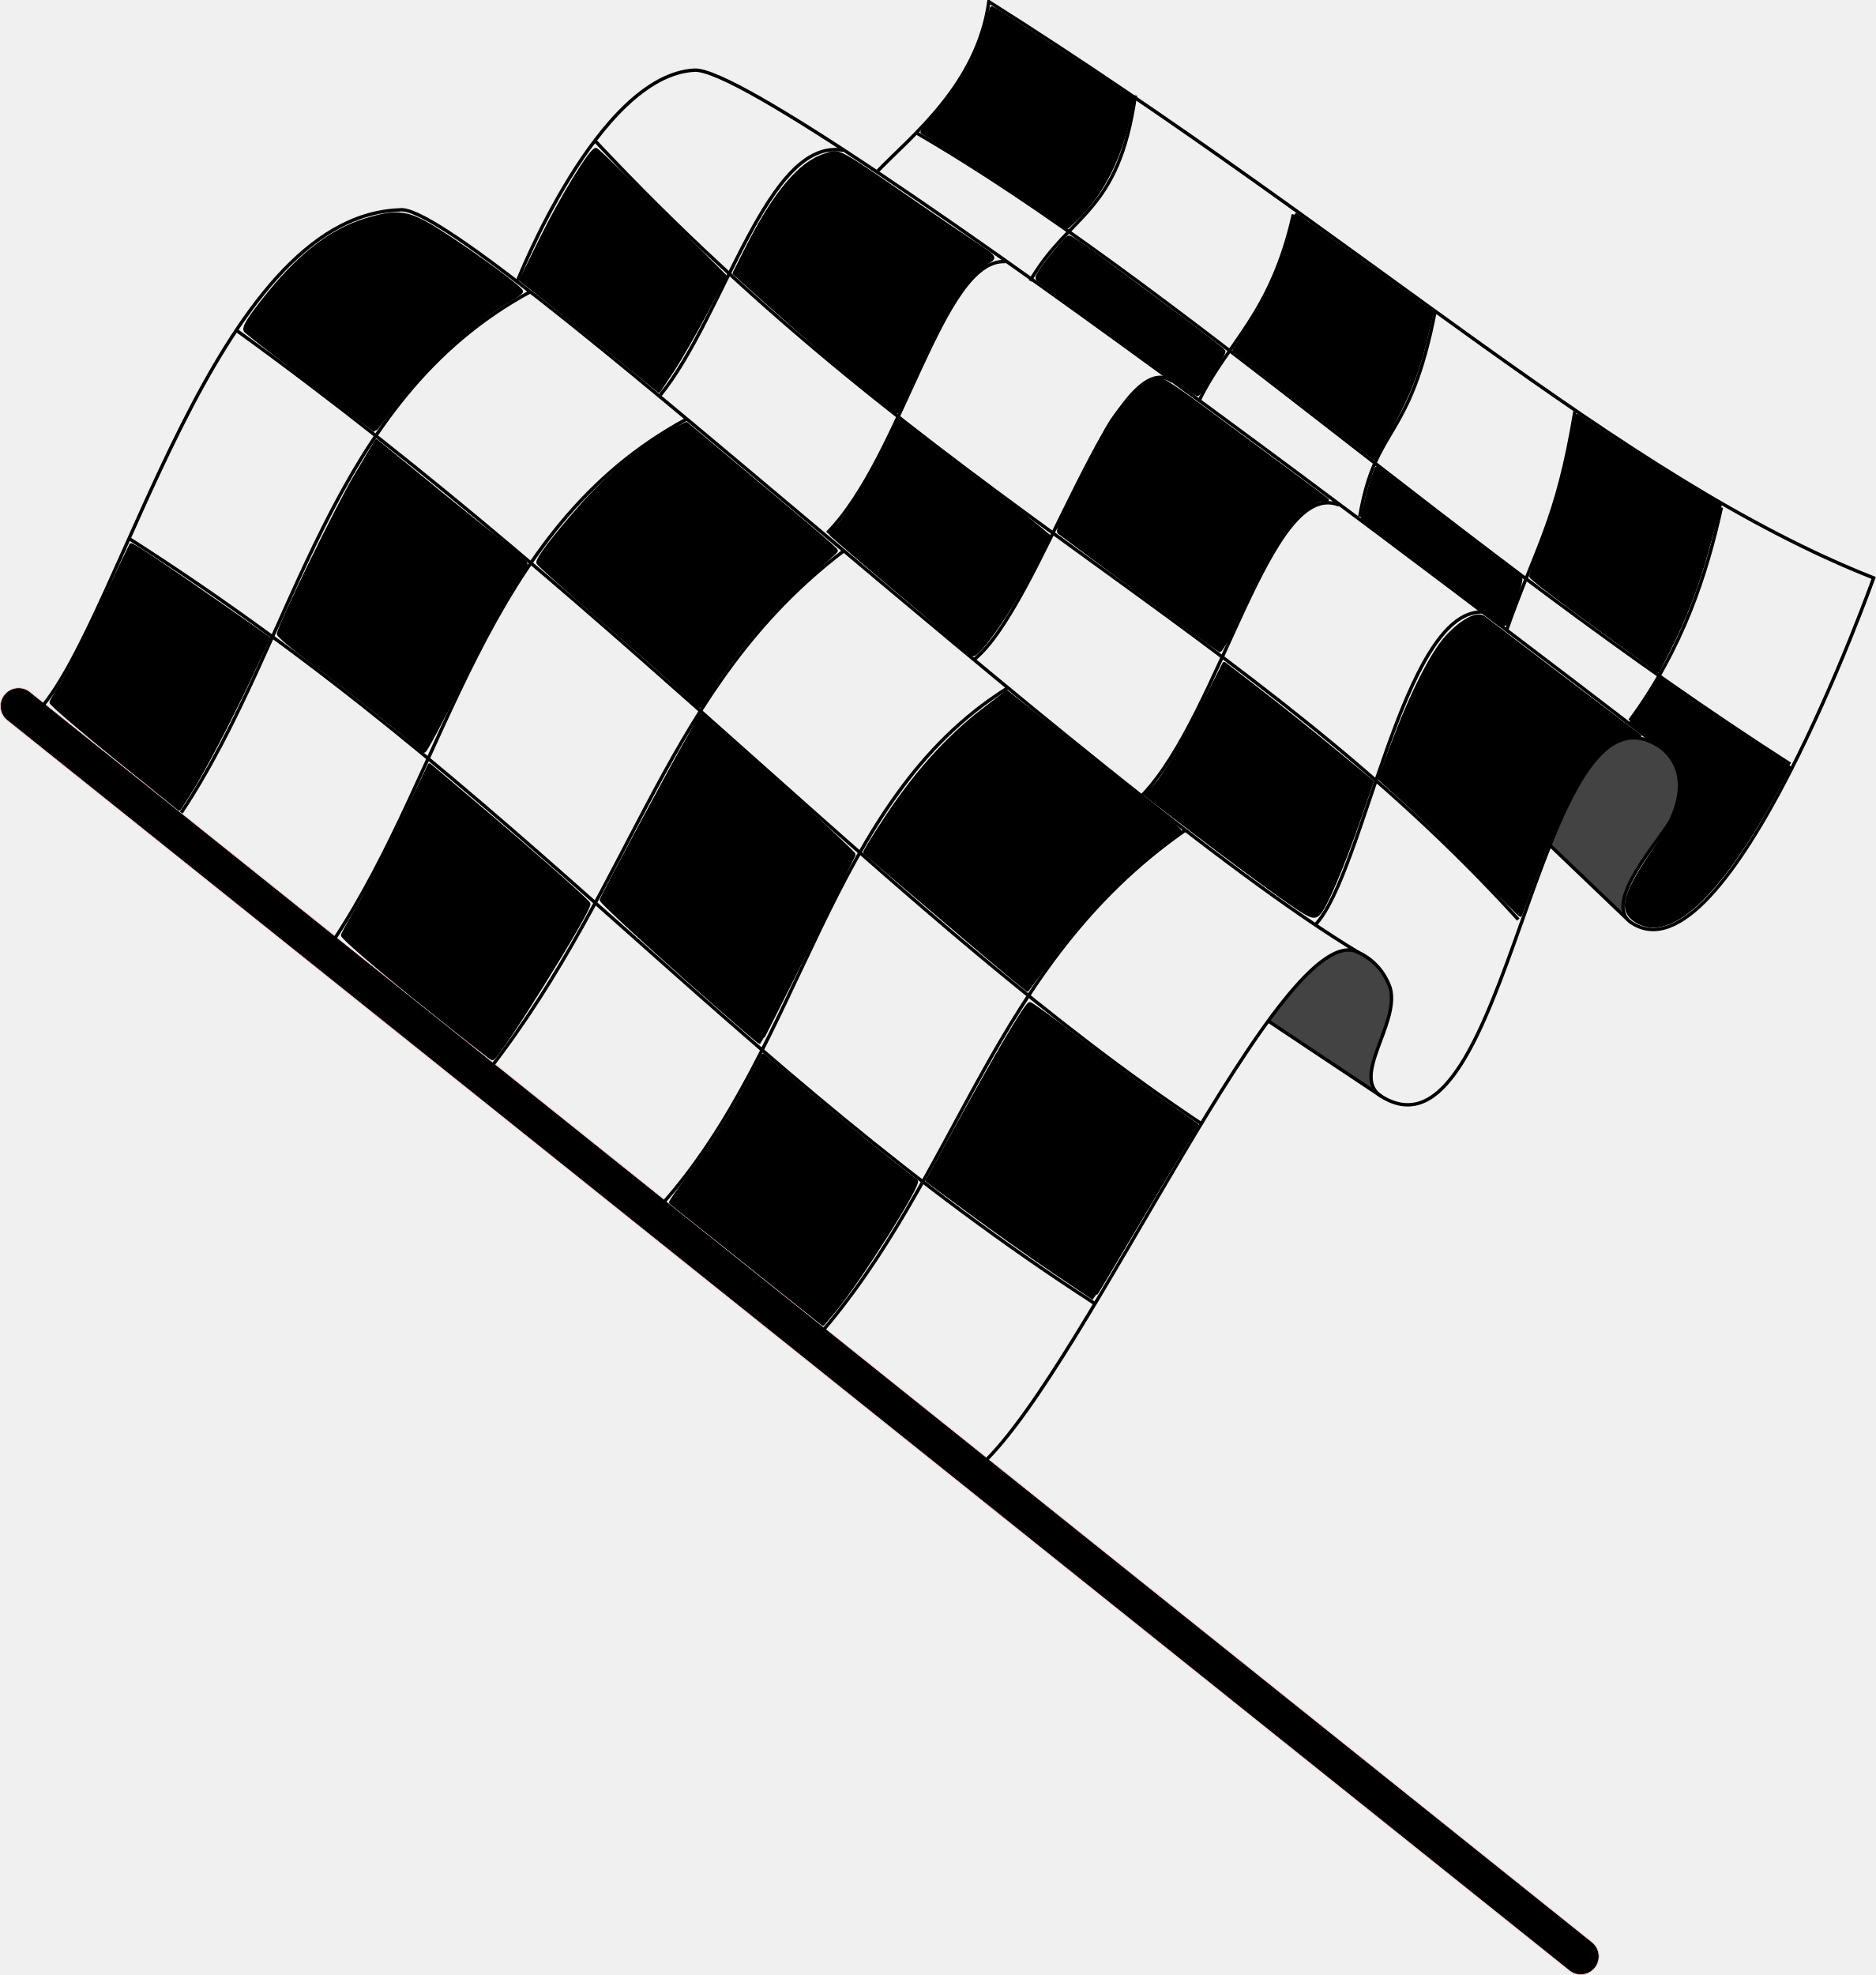
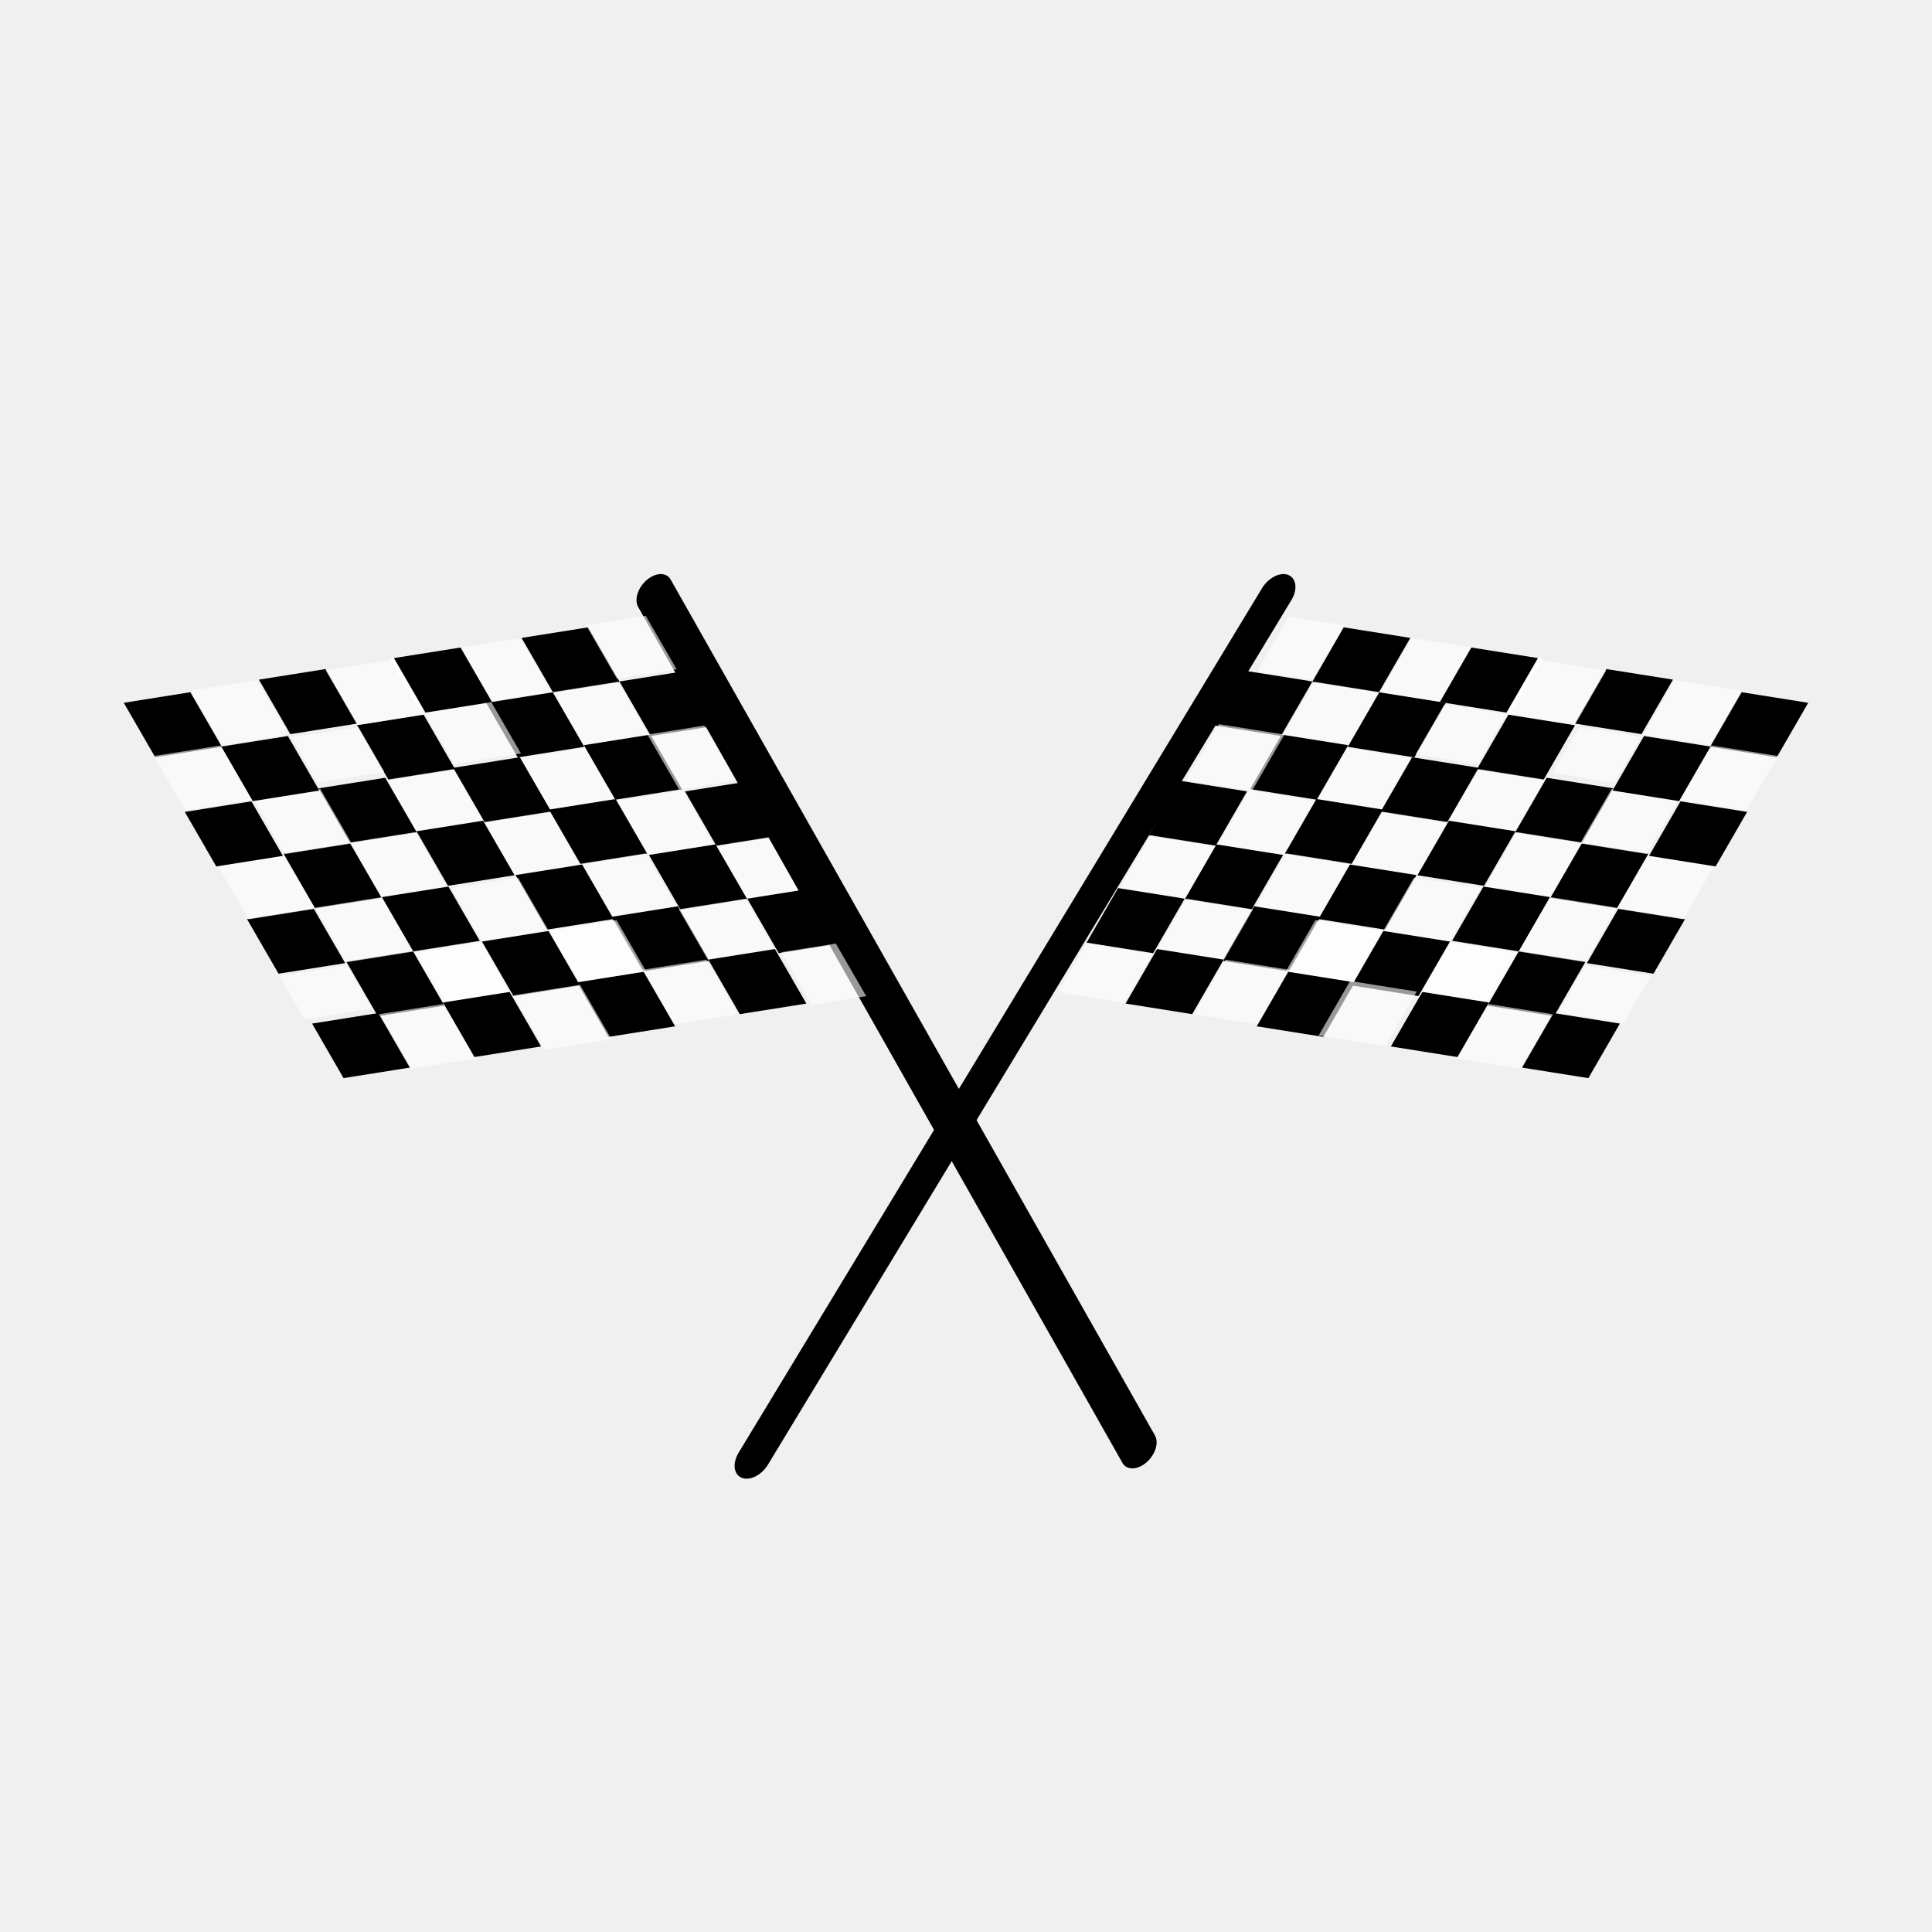
- <svg xmlns="http://www.w3.org/2000/svg" id="svg2" viewBox="0 0 553.89 583.25" version="1.1">
-   <g id="layer1" transform="translate(-52.53 -151.15)">
-     <g id="g4788">
-       <path id="path4736" stroke-linejoin="round" style="color:#000000" d="m389.67 311.12c-7.217-4.829-14.212-9.233-14.226-9.622-0.047-1.354 11.521-14.049 15.565-17.135 2.516-1.92 6.39-3.377 8.172-3.377 4.029 0 8.354 4.601 10.49 9.43 2.002 4.527 1.023 7.402-2.679 18.108-1.071 3.098-2.581 6.594-2.695 8.097-0.115 1.503 1.043 4.726 0.761 4.691s-8.171-5.363-15.389-10.192z" transform="translate(52.53 151.15)" stroke="#434343" stroke-linecap="round" fill="#434343" />
-       <path id="path4738" stroke-linejoin="round" style="color:#000000" d="m466.02 257.01-7.733-8.063 5.997-12.51c9.396-18.751 17.784-21.843 26.793-14.262 3.75 3.156 5.355 9.377 3.928 14.776-0.591 2.235-4.004 8.02-7.586 13.35-3.582 5.33-7.479 10.891-7.838 12.523-0.358 1.632-0.219 5.492-0.679 5.776-0.46 0.284-5.657-4.824-10.726-9.703l-2.157-1.887z" transform="translate(52.53 151.15)" stroke="#434343" stroke-linecap="round" fill="#434343" />
-       <rect id="rect2818" stroke-linejoin="round" ry="5.384" style="color:#000000" transform="rotate(38.669)" height="10.767" width="601.71" stroke="#ffc7c7" stroke-linecap="round" y="239.19" x="264.65" stroke-width=".2" />
-       <path id="path4600" d="m11.793 345.53c24.506-28.2 51.593-145.4 106.14-147.42 18.815-3.594 205.68 172.75 283.41 219.35-22.073-12.227-79.899 121.52-111.23 150.95" transform="translate(52.53 15.031)" stroke="#000" stroke-width="1px" fill="none" />
-       <path id="path4602" d="m401.04 417.3c1.392 0.773 6.888 3.024 9.57 10.575 2.883 10.513-11.823 26.289-2.565 32.045 37.332 23.211 45.649-125.24 81.373-103.78 0 0-259.1-199.97-284.22-199.31-28.699 1.458-52.575 62.785-52.575 62.785" transform="translate(52.53 15.031)" stroke="#000" stroke-width="1px" fill="none" />
-       <path id="path4604" d="m489.08 355.89c1.949 1.101 11.377 7.215 4.477 22.251-2.289 4.987-20.597 24.421-11.846 30.375 28.537 19.415 71.677-101.73 71.677-101.73-75.351-29.679-148.59-98.942-261.32-170.17-3.403 24.688-23.178 39.927-32.834 50.024" transform="translate(52.53 15.031)" stroke="#000" stroke-width="1px" fill="none" />
-       <path id="path4659" d="m480.71 271.54-22.74-21.74" transform="translate(52.53 151.15)" stroke="#000" stroke-width="1px" fill="none" />
-       <path id="path4661" d="m408.14 323.87l-33.411-22.256" transform="translate(52.53 151.15)" stroke="#000" stroke-width="1px" fill="none" />
-       <path id="path4663" d="m53.544 239.99c34.186-51.48 42.952-121.45 103.27-153.94" transform="translate(52.53 151.15)" stroke="#000" stroke-width="1px" fill="none" />
-       <path id="path4663-6" d="m151.01 428.91c34.19-51.48 43.91-121.45 104.22-153.94" stroke="#000" stroke-width="1px" fill="none" />
-       <path id="path4663-0" d="m196.91 467.16c43.75-56.27 52.03-113.09 104.69-153.23" stroke="#000" stroke-width="1px" fill="none" />
-       <path id="path4663-7" d="m247.58 507.32c42.8-47.66 48.93-119.55 102.55-152.99" stroke="#000" stroke-width="1px" fill="none" />
-       <path id="path4663-2" d="m293.48 546.52c42.79-48.62 51.56-109.98 109-150.12" stroke="#000" stroke-width="1px" fill="none" />
-       <path id="path4714" d="m69.799 97.527c116.36 84.173 197.22 175.87 284.93 234.25" transform="translate(52.53 151.15)" stroke="#000" stroke-width="1px" fill="none" />
-       <path id="path4716" d="m38.005 158.96c115.7 73.84 177.14 156.09 285.18 225.89" transform="translate(52.53 151.15)" stroke="#000" stroke-width="1px" fill="none" />
-       <path id="path4718" stroke-linejoin="round" style="color:#000000" d="m92.097 112.97c-10.11-7.73-18.88-14.553-19.491-15.164-0.841-0.842 0.397-3.027 5.135-9.06 10.339-13.164 19.661-20.506 30.159-23.747 8.521-2.632 11.929-2.421 18.242 1.13 7.668 4.312 27.845 18.767 27.845 19.948 0 0.286-1.398 1.319-3.107 2.296-10.914 6.234-25.856 19.87-34.915 31.864-2.88 3.813-5.291 6.899-5.359 6.86-0.068-0.04-8.395-6.397-18.504-14.126v0z" transform="translate(52.53 151.15)" stroke="#000" stroke-linecap="round" />
-       <path id="path4720" stroke-linejoin="round" style="color:#000000" d="m199.88 202.51c-2.892-2.697-13.219-11.784-22.948-20.192-9.729-8.408-17.832-15.651-18.008-16.095-0.386-0.976 4.6-7.547 12.782-16.826 6.815-7.728 16.636-16.367 25.434-21.711l5.61-2.568 22.007 18.426c12.104 10.134 22.387 18.733 22.246 19.11-0.141 0.376-4.387 4.025-8.831 8.108-10.315 9.479-17.735 17.838-25.173 28.359-3.253 4.601-5.76 9.436-6.296 9.416-0.536-0.02-3.933-3.33-6.825-6.027z" transform="translate(52.53 151.15)" stroke="#000" stroke-linecap="round" />
-       <path id="path4722" stroke-linejoin="round" style="color:#000000" d="m299.22 288.91c-2.315-1.881-13.03-10.931-23.811-20.112-10.781-9.181-19.766-16.821-19.968-16.978-0.202-0.157 2.887-5.172 6.864-11.144 8.49-12.748 17.941-23.183 27.921-30.827l7.17-5.491 4.662 3.716c29.238 23.311 47.033 36.969 46.433 37.454-0.401 0.325-4.91 3.24-8.652 6.237-9.344 7.484-20.88 19.698-29.33 31.052l-7.08 9.513-4.21-3.42z" transform="translate(52.53 151.15)" stroke="#000" stroke-linecap="round" />
-       <path id="path4724" stroke-linejoin="round" style="color:#000000" d="m219.04 303.32c-20.2-17.492-41.597-36.908-41.408-37.578 0.372-1.322 21.715-41.059 25.54-47.55 1.954-3.316 3.606-7.083 4.033-6.922 1.475 0.557 45.296 40.574 45.04 41.104-5.173 10.71-27.568 55.504-27.741 55.488-0.135-0.013-2.593-2.057-5.463-4.542z" transform="translate(52.53 151.15)" stroke="#000" stroke-linecap="round" />
-       <path id="path4726" stroke-linejoin="round" style="color:#000000" d="m311.19 375.47c-6.357-4.305-17.352-12.096-24.433-17.312l-12.876-9.484 8.717-15.854c12.2-22.189 20.618-36.411 21.551-36.411 0.436 0 6.951 4.745 14.477 10.543 7.526 5.799 18.459 13.866 24.296 17.928l10.613 7.384-3.549 5.737c-1.952 3.155-8.817 14.665-15.255 25.577-6.438 10.912-11.768 19.813-11.844 19.78-0.076-0.033-5.34-3.583-11.697-7.888v0z" transform="translate(52.53 151.15)" stroke="#000" stroke-linecap="round" />
-       <path id="path4728" stroke-linejoin="round" style="color:#000000" d="m123.9 220.92c-0.722-1.168-20.285-16.796-32.302-25.805-5.127-3.844-9.322-7.395-9.322-7.891 0-2.056 17.349-37.6 22.904-46.927l6.006-10.082 18.771 15.326c26.996 22.042 26.3 19.914 24.752 22.347-6.184 9.721-10.956 17.864-19.16 34.575-5.229 10.649-9.863 19.362-10.298 19.362-0.435 0-1.043-0.407-1.351-0.905z" transform="translate(52.53 151.15)" stroke="#000" stroke-linecap="round" />
-       <path id="path4730" stroke-linejoin="round" style="color:#000000" d="m33.904 223.54c-10.473-8.46-18.939-15.73-18.815-16.16 0.124-0.426 1.68-3.052 3.456-5.834s6.989-13.019 11.584-22.747c4.595-9.729 8.441-17.784 8.547-17.9 0.268-0.293 10.966 6.857 27.046 18.076l13.57 9.467-5.254 11.194c-6.142 13.087-14.189 28.44-18.24 34.798l-2.854 4.481-19.041-15.38z" transform="translate(52.53 151.15)" stroke="#000" stroke-linecap="round" />
-       <path id="path4732" stroke-linejoin="round" style="color:#000000" d="m122.91 294.91c-12.095-9.726-21.862-18.164-21.705-18.752 0.158-0.588 2.378-4.61 4.934-8.937s8.261-15.389 12.679-24.582l8.031-16.713 11.894 10.043c16.966 14.325 34.789 30.003 35.152 30.922 0.639 1.618-26.929 45.856-28.503 45.739-0.27-0.02-10.387-7.994-22.483-17.72z" transform="translate(52.53 151.15)" stroke="#000" stroke-linecap="round" />
-       <path id="path4734" stroke-linejoin="round" style="color:#000000" d="m220.76 373.21c-12.276-9.802-22.464-17.934-22.639-18.071-0.176-0.137 2.237-3.62 5.361-7.739 6.755-8.906 11.939-17.066 17.692-27.848l4.231-7.928 13.319 11.275c10.337 8.751 24.626 20.34 31.877 25.855 1.192 0.907-16.945 29.637-24.135 38.23l-3.386 4.047-22.32-17.821z" transform="translate(52.53 151.15)" stroke="#000" stroke-linecap="round" />
-       <path id="path4740" d="m195.05 116.65c18.94-23.359 31.66-76.36 54.09-72.256" transform="translate(52.53 151.15)" stroke="#000" stroke-width="1px" fill="none" />
-       <path id="path4742" d="m244.36 157.35c22.263-22.639 33.968-81.211 52.588-80.088" transform="translate(52.53 151.15)" stroke="#000" stroke-width="1px" fill="none" />
-       <path id="path4744" d="m287.62 194.83c19.384-15.275 41.711-94.064 58.689-82.182" transform="translate(52.53 151.15)" stroke="#000" stroke-width="1px" fill="none" />
-       <path id="path4746" d="m337.43 234.8c23.227-24.331 37.613-93.73 58.056-85.684" transform="translate(52.53 151.15)" stroke="#000" stroke-width="1px" fill="none" />
-       <path id="path4748" d="m388.59 272.99c14.246-15.301 25.681-92.47 49.099-92.276" transform="translate(52.53 151.15)" stroke="#000" stroke-width="1px" fill="none" />
-       <path id="path4750" d="m175.67 41.491c100.85 107.6 192.77 142.09 272.76 230.06" transform="translate(52.53 151.15)" stroke="#000" stroke-width="1px" fill="none" />
-       <path id="path4752" stroke-linejoin="round" style="color:#000000" d="m177.33 101.48c-9.498-7.696-18.663-15.069-20.368-16.384l-3.1-2.39 5.8-11.768c6.353-12.889 15.126-27.198 16.406-26.758 0.446 0.154 9.196 8.627 19.445 18.83l18.634 18.55-5.874 11.09c-3.231 6.1-7.629 13.73-9.774 16.957l-3.9 5.866-17.268-13.993z" transform="translate(52.53 151.15)" stroke="#000" stroke-linecap="round" />
-       <path id="path4754" stroke-linejoin="round" style="color:#000000" d="m267.65 176.72c-10.716-8.955-21.299-18.068-22.003-18.739-1.061-1.011 0.546-0.751 3.392-4.48 3.762-4.929 9.375-14.313 13.466-22.513 1.443-2.892 2.517-7.149 2.689-7.341 0.294-0.327 36.369 27.809 41.94 32.458l2.556 2.133-5.732 11.463c-7.058 12.893-13.86 22.068-16.112 23.475-1.454 0.908-3.552-2.548-20.196-16.456z" transform="translate(52.53 151.15)" stroke="#000" stroke-linecap="round" />
-       <path id="path4756" stroke-linejoin="round" style="color:#000000" d="m377.72 264.26c-5.522-3.922-16.603-12.144-24.625-18.272l-14.585-11.142 2.33-2.447c3.091-3.245 7.971-11.45 14.978-25.18l5.746-11.259 10.229 7.864c5.626 4.325 15.452 12.174 21.834 17.442l11.605 9.577-3.647 10.55c-5.021 14.525-10.271 26.799-12.207 28.541-1.475 1.327-2.511 0.823-11.659-5.674z" transform="translate(52.53 151.15)" stroke="#000" stroke-linecap="round" />
-       <path id="path4758" stroke-linejoin="round" style="color:#000000" d="m436.52 257.73c-6.835-6.99-16.167-16.098-20.736-20.24l-8.307-7.532 3.773-10.04c5.665-15.074 11.772-27.129 16.148-31.876 4.366-4.736 8.915-7.132 10.798-5.687 0.657 0.504 11.032 8.406 23.057 17.561l23.048 17.435-4.808 0.067c-7.957 1.882-16.78 15.665-25.778 40.268-2.5 6.837-4.596 12.502-4.656 12.591-0.06 0.089-5.703-5.558-12.538-12.547v0z" transform="translate(52.53 151.15)" stroke="#000" stroke-linecap="round" />
-       <path id="path4760" stroke-linejoin="round" style="color:#000000" d="m336.65 174.89c-12.862-9.461-23.507-17.483-23.8-17.615-1.806-0.816 11.988-27.837 15.59-33.206 4.89-7.29 11.135-11.982 13.978-11.982 1.79 0 9.286 5.721 25.378 17.596 12.561 9.269 23.997 17.747 24.204 17.931 0.207 0.184-1.429-0.119-2.425 0.234-6.857 2.432-13.097 12.412-22.511 32.129-3.597 7.534-6.65 12.19-6.784 12.163-0.134-0.027-10.768-7.79-23.63-17.251z" transform="translate(52.53 151.15)" stroke="#000" stroke-linecap="round" />
-       <path id="path4762" stroke-linejoin="round" style="color:#000000" d="m257.67 116.32c-15-12.52-31.29-27.09-35.67-31.016l-5.131-4.594 3.575-7.099c8.348-16.578 15.889-25.572 23.301-27.793 4.552-1.364 1.958-2.802 30.979 17.178 18.361 12.641 19.836 12.563 17.723 13.923-5.594 3.6-10.777 10.232-18.765 26.509-4.568 9.308-8.24 18.175-8.766 18.191-0.526 0.015-4.874-3.321-7.24-5.295z" transform="translate(52.53 151.15)" stroke="#000" stroke-linecap="round" />
-       <path id="path4764" d="m270.59 39.202c75.525 43.724 161.12 124.3 258.16 186.45" transform="translate(52.53 151.15)" stroke="#000" stroke-width="1px" fill="none" />
-       <path id="path4766" d="m335.35 28.173c-5.09 35.404-19.271 34.502-31.101 54.764" transform="translate(52.53 151.15)" stroke="#000" stroke-width="1px" fill="none" />
-       <path id="path4768" d="m382 63.331c-6.59 29.468-19.56 37.879-27.72 54.759" transform="translate(52.53 151.15)" stroke="#000" stroke-width="1px" fill="none" />
-       <path id="path4770" d="m423.92 91.727c-7.602 39.181-17.598 33.283-22.311 60.849" transform="translate(52.53 151.15)" stroke="#000" stroke-width="1px" fill="none" />
-       <path id="path4772" d="m465.16 121.48c-5.38 32.563-11.4 39.619-20.283 64.906" transform="translate(52.53 151.15)" stroke="#000" stroke-width="1px" fill="none" />
-       <path id="path4774" d="m508.43 149.87c-4.323 19.532-11.256 41.438-27.044 62.877" transform="translate(52.53 151.15)" stroke="#000" stroke-width="1px" fill="none" />
-       <path id="path4776" stroke-linejoin="round" style="color:#000000" d="m305.46 60.335c-5.392-3.703-14.976-9.954-21.297-13.89-6.322-3.937-11.627-7.271-11.79-7.41-0.163-0.139 0.931-1.539 2.43-3.111 8.054-8.447 14.718-20.171 17.094-30.073 0.468-1.952 0.952-3.549 1.076-3.549 0.33 0 24.172 15.422 33.419 21.617l7.981 5.347-0.605 3.252c-2.508 13.486-8.219 24.888-16.24 32.423l-2.265 2.128-9.803-6.732z" transform="translate(52.53 151.15)" stroke="#000" stroke-linecap="round" />
-       <path id="path4778" stroke-linejoin="round" style="color:#000000" d="m385.15 119.38-20.646-15.961 3.534-5.431c7.113-10.933 9.809-16.784 13.108-28.448l1.729-6.115 20.017 14.444 20.017 14.444-1.273 5.531c-2.628 11.424-5.343 18.404-11.538 29.672l-4.302 7.825-20.646-15.961z" transform="translate(52.53 151.15)" stroke="#000" stroke-linecap="round" />
-       <path id="path4780" stroke-linejoin="round" style="color:#000000" d="m470.94 184.61c-10.314-7.493-18.757-13.962-18.762-14.375-0.005-0.414 0.854-2.848 1.908-5.409 4.56-11.081 8.768-25.55 10.932-37.584l0.815-4.532 6.86 4.597c8.096 5.426 27.042 17.302 31.919 20.007l3.424 1.9-0.851 2.773c-0.468 1.525-1.912 6.604-3.208 11.286-2.77 10.004-6.388 19.377-10.977 28.436l-3.305 6.524-18.753-13.623z" transform="translate(52.53 151.15)" stroke="#000" stroke-linecap="round" />
-       <path id="path4782" stroke-linejoin="round" style="color:#000000" d="m423.38 168.79-21.021-15.902 1.203-5.149c0.661-2.832 1.615-6.127 2.12-7.322l0.918-2.173 7.069 5.514c3.888 3.033 13.306 10.22 20.929 15.972 7.623 5.752 14.133 10.697 14.466 10.99 0.345 0.302-0.492 3.458-1.944 7.329-1.402 3.739-2.588 6.763-2.634 6.721s-9.544-7.233-21.105-15.979z" transform="translate(52.53 151.15)" stroke="#000" stroke-linecap="round" />
-       <path id="path4784" stroke-linejoin="round" style="color:#000000" d="m330.81 100.24c-12.271-8.935-22.893-16.663-23.604-17.173-1.258-0.903-1.246-0.997 0.432-3.533 1.959-2.961 7.201-9.178 8.004-9.493 0.605-0.237 5.568 3.311 29.028 20.749 9.111 6.772 16.661 12.59 16.78 12.927 0.118 0.338-0.979 2.377-2.438 4.532-1.459 2.155-3.161 4.907-3.782 6.116-0.621 1.208-1.35 2.18-1.619 2.159-0.269-0.021-10.53-7.349-22.801-16.284z" transform="translate(52.53 151.15)" stroke="#000" stroke-linecap="round" />
-       <path id="path4786" stroke-linejoin="round" style="color:#000000" d="m483.42 272.06c-5.18-3.158-3.979-7.706 5.802-21.966 7.153-10.429 9.125-17.631 6.528-23.845-1.33-3.183-2.924-4.865-8.588-9.068-2.51-1.862-5.354-3.672-5.354-4.021 0-0.54 7.047-10.964 8.45-12.609 0.26-0.304 3.395 2.619 7.21 5.289s12.352 8.432 18.973 12.804l12.037 7.949-4.412 8.032c-16.581 30.185-30.904 43.376-40.647 37.436z" transform="translate(52.53 151.15)" stroke="#000" stroke-linecap="round" />
+ <svg xmlns="http://www.w3.org/2000/svg" xmlns:xlink="http://www.w3.org/1999/xlink" id="svg4498" viewBox="0 0 64 64" version="1.1">
+   <defs id="defs4500">
+     <linearGradient id="linearGradient4107" y2="-915.51" xlink:href="#linearGradient4121" gradientUnits="userSpaceOnUse" x2="-376.18" gradientTransform="matrix(.30081 0 0 .20986 -1650.2 -38.878)" y1="-397.02" x1="-342.86" />
+     <linearGradient id="linearGradient4121">
+       <stop id="stop4123" style="stop-color:#ffffff" offset="0" />
+       <stop id="stop4125" style="stop-color:#ffffff;stop-opacity:0" offset="1" />
+     </linearGradient>
+     <linearGradient id="linearGradient15735" y2="-915.51" xlink:href="#linearGradient4121" gradientUnits="userSpaceOnUse" x2="-376.18" gradientTransform="matrix(.27103 0 0 .29249 889.99 -551.58)" y1="-397.02" x1="-342.86" />
+   </defs>
+   <g id="layer1">
+     <g id="g5285">
+       <rect id="rect4773" style="opacity:0;stroke-width:0" ry="0" height="63.256" width="63.256" y=".372" x=".372" />
+       <g id="g4232" transform="matrix(.083432 -.031992 0 .083432 -73.61 -8.8406)">
+         <rect id="rect2870" style="stroke-width:0;fill:#000000" transform="matrix(.87909 .47665 -.59562 .80326 0 0)" rx="0" ry="15.074" height="20.986" width="30.081" y="115.67" x="1688.9" />
+         <rect id="rect2872" style="opacity:.601;stroke-width:0;fill:#ffffff" transform="matrix(.87909 .47665 -.59562 .80326 0 0)" rx="0" ry="15.074" height="20.986" width="30.081" y="115.67" x="1719.7" />
+         <rect id="rect3646" style="stroke-width:0;fill:#000000" transform="matrix(.87909 .47665 -.59562 .80326 0 0)" rx="0" ry="15.074" height="20.986" width="30.081" y="136.51" x="1658.8" />
+         <rect id="rect3648" style="opacity:.601;stroke-width:0;fill:#ffffff" transform="matrix(.87909 .47665 -.59562 .80326 0 0)" rx="0" ry="15.074" height="20.986" width="30.081" y="136.51" x="1689.6" />
+         <rect id="rect3650" ry="21.606" style="stroke-width:0;fill:#000000" rx="0" transform="matrix(-.59562 .80326 -.87909 -.47665 0 0)" height="30.081" width="20.986" y="-1749.2" x="136.59" />
+         <rect id="rect3652" ry="21.606" style="opacity:.601;stroke-width:0;fill:#ffffff" rx="0" transform="matrix(-.59562 .80326 -.87909 -.47665 0 0)" height="30.081" width="20.986" y="-1749.2" x="158.02" />
+         <rect id="rect3654" style="stroke-width:0;fill:#000000" transform="matrix(-.59562 .80326 -.87909 -.47665 0 0)" rx="0" ry="21.606" height="30.081" width="20.986" y="-1718.9" x="156.97" />
+         <rect id="rect3656" style="opacity:.601;stroke-width:0;fill:#ffffff" transform="matrix(-.59562 .80326 -.87909 -.47665 0 0)" rx="0" ry="21.606" height="30.081" width="20.986" y="-1718.9" x="178.41" />
+         <rect id="rect3658" style="stroke-width:0;fill:#000000" transform="matrix(.87909 .47665 -.59562 .80326 0 0)" rx="0" ry="15.074" height="20.986" width="30.081" y="177.73" x="1718.6" />
+         <rect id="rect3660" style="opacity:.601;stroke-width:0;fill:#ffffff" transform="matrix(.87909 .47665 -.59562 .80326 0 0)" rx="0" ry="15.074" height="20.986" width="30.081" y="198.57" x="1719.2" />
+         <rect id="rect3662" ry="21.606" style="stroke-width:0;fill:#000000" rx="0" transform="matrix(-.59562 .80326 -.87909 -.47665 0 0)" height="30.081" width="20.986" y="-1748.5" x="219.03" />
+         <rect id="rect3666" style="stroke-width:0;fill:#000000" transform="matrix(.87909 .47665 -.59562 .80326 0 0)" rx="0" ry="15.074" height="20.986" width="30.081" y="157.65" x="1748.2" />
+         <rect id="rect3668" style="opacity:.601;stroke-width:0;fill:#ffffff" transform="matrix(.87909 .47665 -.59562 .80326 0 0)" rx="0" ry="15.074" height="20.986" width="30.081" y="178.48" x="1748.9" />
+         <rect id="rect3670" style="stroke-width:0;fill:#000000" transform="matrix(-.59562 .80326 -.87909 -.47665 0 0)" rx="0" ry="21.606" height="30.081" width="20.986" y="-1778.2" x="198.95" />
+         <rect id="rect3672" style="opacity:.601;stroke-width:0;fill:#ffffff" transform="matrix(-.59562 .80326 -.87909 -.47665 0 0)" rx="0" ry="21.606" height="30.081" width="20.986" y="-1778.2" x="220.38" />
+         <rect id="rect3674" style="stroke-width:0;fill:#000000" transform="matrix(.87909 .47665 -.59562 .80326 0 0)" rx="0" ry="15.074" height="20.986" width="30.081" y="137.26" x="1777.9" />
+         <rect id="rect3676" style="opacity:.601;stroke-width:0;fill:#ffffff" transform="matrix(.87909 .47665 -.59562 .80326 0 0)" rx="0" ry="15.074" height="20.986" width="30.081" y="158.1" x="1778.5" />
+         <rect id="rect3678" ry="21.606" style="stroke-width:0;fill:#000000" rx="0" transform="matrix(-.59562 .80326 -.87909 -.47665 0 0)" height="30.081" width="20.986" y="-1808.7" x="177.96" />
+         <rect id="rect3680" ry="21.606" style="opacity:.601;stroke-width:0;fill:#ffffff" rx="0" transform="matrix(-.59562 .80326 -.87909 -.47665 0 0)" height="30.081" width="20.986" y="-1807.8" x="199.99" />
+         <rect id="rect3682" style="stroke-width:0;fill:#000000" transform="matrix(.87909 .47665 -.59562 .80326 0 0)" rx="0" ry="15.074" height="20.986" width="30.081" y="157.35" x="1808.8" />
+         <rect id="rect3684" style="opacity:.601;stroke-width:0;fill:#ffffff" transform="matrix(.87909 .47665 -.59562 .80326 0 0)" rx="0" ry="15.074" height="20.986" width="30.081" y="178.18" x="1809.5" />
+         <rect id="rect3686" style="stroke-width:0;fill:#000000" transform="matrix(-.59562 .80326 -.87909 -.47665 0 0)" rx="0" ry="21.606" height="30.081" width="20.986" y="-1838.7" x="199.24" />
+         <rect id="rect3688" style="opacity:.601;stroke-width:0;fill:#ffffff" transform="matrix(-.59562 .80326 -.87909 -.47665 0 0)" rx="0" ry="21.606" height="30.081" width="20.986" y="-1838.7" x="220.08" />
+         <rect id="rect3690" style="stroke-width:0;fill:#000000" transform="matrix(.87909 .47665 -.59562 .80326 0 0)" rx="0" ry="15.074" height="20.986" width="30.081" y="178.93" x="1658" />
+         <rect id="rect3692" style="opacity:.601;stroke-width:0;fill:#ffffff" transform="matrix(.87909 .47665 -.59562 .80326 0 0)" rx="0" ry="15.074" height="20.986" width="30.081" y="199.77" x="1658.6" />
+         <rect id="rect3694" ry="21.606" style="stroke-width:0;fill:#000000" rx="0" transform="matrix(-.59562 .80326 -.87909 -.47665 0 0)" height="30.081" width="20.986" y="-1687.9" x="220.23" />
+         <rect id="rect3698" style="stroke-width:0;fill:#000000" transform="matrix(.87909 .47665 -.59562 .80326 0 0)" rx="0" ry="15.074" height="20.986" width="30.081" y="199.32" x="1688.1" />
+         <rect id="rect3700" style="opacity:.601;stroke-width:0;fill:#ffffff" transform="matrix(.87909 .47665 -.59562 .80326 0 0)" rx="0" ry="15.074" height="20.986" width="30.081" y="220.16" x="1688.7" />
+         <rect id="rect3706" ry="21.606" style="stroke-width:0;fill:#000000" rx="0" transform="matrix(-.59562 .80326 -.87909 -.47665 0 0)" height="30.081" width="20.986" y="-1868.8" x="220.01" />
+         <rect id="rect3708" ry="21.606" style="opacity:.601;stroke-width:0;fill:#ffffff" rx="0" transform="matrix(-.59562 .80326 -.87909 -.47665 0 0)" height="30.081" width="20.986" y="-1837.3" x="221.06" />
+         <rect id="rect3710" ry="15.074" style="stroke-width:0;fill:#000000" rx="0" transform="matrix(-.87909 -.47665 .59562 -.80326 0 0)" height="20.986" width="30.081" y="-241.49" x="-1807.9" />
+         <rect id="rect3712" ry="15.074" style="opacity:.601;stroke-width:0;fill:#ffffff" rx="0" transform="matrix(-.87909 -.47665 .59562 -.80326 0 0)" height="20.986" width="30.081" y="-241.49" x="-1777.2" />
+         <rect id="rect3714" style="stroke-width:0;fill:#000000" transform="matrix(-.59562 .80326 -.87909 -.47665 0 0)" rx="0" ry="21.606" height="30.081" width="20.986" y="-1837.6" x="115.68" />
+         <rect id="rect3716" style="opacity:.601;stroke-width:0;fill:#ffffff" transform="matrix(-.59562 .80326 -.87909 -.47665 0 0)" rx="0" ry="21.606" height="30.081" width="20.986" y="-1807.8" x="116.13" />
+         <rect id="rect3718" style="stroke-width:0;fill:url(#linearGradient4107)" transform="matrix(-.87909 -.47665 .59562 -.80326 0 0)" rx="0" ry="15.074" height="20.986" width="30.081" y="-136.56" x="-1778.4" />
+         <rect id="rect3720" style="opacity:.601;stroke-width:0;fill:#ffffff" transform="matrix(-.87909 -.47665 .59562 -.80326 0 0)" rx="0" ry="9.546" height="19.092" width="27.943" y="-156.37" x="-1776.9" />
+         <rect id="rect3722" ry="15.074" style="stroke-width:0;fill:#000000" rx="0" transform="matrix(-.87909 -.47665 .59562 -.80326 0 0)" height="20.986" width="30.081" y="-199.46" x="-1869.1" />
+         <rect id="rect3724" ry="15.074" style="opacity:.601;stroke-width:0;fill:#ffffff" rx="0" transform="matrix(-.87909 -.47665 .59562 -.80326 0 0)" height="20.986" width="30.081" y="-178.63" x="-1868.4" />
+         <rect id="rect3726" ry="21.606" style="stroke-width:0;fill:#000000" rx="0" transform="matrix(.59562 -.80326 .87909 .47665 0 0)" height="30.081" width="20.986" y="1839.1" x="-158.17" />
+         <rect id="rect3728" ry="21.606" style="opacity:.601;stroke-width:0;fill:#ffffff" rx="0" transform="matrix(.59562 -.80326 .87909 .47665 0 0)" height="30.081" width="20.986" y="1838.5" x="-136.73" />
+         <rect id="rect3730" style="stroke-width:0;fill:#000000" transform="matrix(-.59562 .80326 -.87909 -.47665 0 0)" rx="0" ry="21.606" height="30.081" width="20.986" y="-1899.1" x="116.28" />
+         <rect id="rect3732" style="stroke-width:0;fill:#000000" transform="matrix(-.87909 -.47665 .59562 -.80326 0 0)" rx="0" ry="15.074" height="20.986" width="30.081" y="-220.45" x="-1899.8" />
+         <rect id="rect3734" style="opacity:.601;stroke-width:0;fill:#ffffff" transform="matrix(-.87909 -.47665 .59562 -.80326 0 0)" rx="0" ry="15.074" height="20.986" width="30.081" y="-199.61" x="-1899.1" />
+         <rect id="rect3736" style="stroke-width:0;fill:#000000" transform="matrix(.59562 -.80326 .87909 .47665 0 0)" rx="0" ry="21.606" height="30.081" width="20.986" y="1869.8" x="-179.15" />
+         <rect id="rect3738" style="opacity:.601;stroke-width:0;fill:#ffffff" transform="matrix(.59562 -.80326 .87909 .47665 0 0)" rx="0" ry="21.606" height="30.081" width="20.986" y="1869.2" x="-157.72" />
+         <rect id="rect3740" style="stroke-width:0;fill:#000000" transform="matrix(-.59562 .80326 -.87909 -.47665 0 0)" rx="0" ry="21.606" height="30.081" width="20.986" y="-1718.6" x="239.54" />
+         <rect id="rect3742" style="opacity:.601;stroke-width:0;fill:#ffffff" transform="matrix(.87909 .47665 -.59562 .80326 0 0)" rx="0" ry="15.074" height="20.986" width="30.081" y="239.46" x="1719.4" />
+         <rect id="rect3744" style="stroke-width:0;fill:#000000" transform="matrix(-.59562 .80326 -.87909 -.47665 0 0)" rx="0" ry="21.606" height="30.081" width="20.986" y="-1897.8" x="239.92" />
+         <rect id="rect3746" style="opacity:.601;stroke-width:0;fill:#ffffff" transform="matrix(-.59562 .80326 -.87909 -.47665 0 0)" rx="0" ry="21.606" height="30.081" width="20.986" y="-1867.9" x="240.37" />
+         <rect id="rect3748" style="stroke-width:0;fill:#000000" transform="matrix(-.87909 -.47665 .59562 -.80326 0 0)" rx="0" ry="15.074" height="20.986" width="30.081" y="-260.8" x="-1838.6" />
+         <rect id="rect3752" ry="21.606" style="stroke-width:0;fill:#000000" rx="0" transform="matrix(-.59562 .80326 -.87909 -.47665 0 0)" height="30.081" width="20.986" y="-1778.3" x="240.22" />
+         <rect id="rect4239" style="stroke-width:0;fill:#000000" transform="matrix(-.59562 .80326 -.87909 -.47665 0 0)" rx="0" ry="21.606" height="30.081" width="20.986" y="-1776.6" x="115.64" />
+         <rect id="rect15579" ry="8.826" style="opacity:.601;stroke-width:0;fill:#ffffff" rx="0" transform="matrix(-.87909 -.47665 .59562 -.80326 0 0)" height="17.652" width="27.822" y="-155.3" x="-1838" />
+         <path id="path15581" style="stroke:#000000;stroke-linecap:round;stroke-width:14.845;fill:none" d="m1389.2 874.54-207.83 263.57" />
+         <rect id="rect15603" ry="21.606" style="opacity:.601;stroke-width:0;fill:#ffffff" rx="0" transform="matrix(-.59562 .80326 -.87909 -.47665 0 0)" height="30.081" width="20.986" y="-1868.8" x="199.22" />
+         <rect id="rect15605" style="opacity:.601;stroke-width:0;fill:#ffffff" transform="matrix(-.59562 .80326 -.87909 -.47665 0 0)" rx="0" ry="14.302" height="29.629" width="21.653" y="-1690" x="156.8" />
+         <rect id="rect15607" ry="13.205" style="opacity:.601;stroke-width:0;fill:#ffffff" rx="0" transform="matrix(-.59562 .80326 -.87909 -.47665 0 0)" height="29.54" width="18.002" y="-1899.2" x="221.44" />
+         <rect id="rect15609" style="opacity:.601;stroke-width:0;fill:#ffffff" transform="matrix(-.59562 .80326 -.87909 -.47665 0 0)" rx="0" ry="12.588" height="29.871" width="18.774" y="-1687.8" x="241.58" />
+         <rect id="rect15611" ry="21.606" style="opacity:.601;stroke-width:0;fill:#ffffff" rx="0" transform="matrix(-.59562 .80326 -.87909 -.47665 0 0)" height="30.081" width="20.986" y="-1806.1" x="240" />
+         <rect id="rect15613" style="opacity:.601;stroke-width:0;fill:#ffffff" transform="matrix(-.59562 .80326 -.87909 -.47665 0 0)" rx="0" ry="12.467" height="24.934" width="21.018" y="-1688.5" x="114.94" />
+         <rect id="rect15615" ry="21.009" style="stroke-width:0;fill:#000000" rx="0" transform="matrix(-.97568 -.21922 .42736 .90408 0 0)" height="29.249" width="27.103" y="658.61" x="-855.14" />
+         <rect id="rect15617" ry="21.009" style="opacity:.601;stroke-width:0;fill:#ffffff" rx="0" transform="matrix(-.97568 -.21922 .42736 .90408 0 0)" height="29.249" width="27.103" y="658.61" x="-827.46" />
+         <rect id="rect15619" ry="21.009" style="stroke-width:0;fill:#000000" rx="0" transform="matrix(-.97568 -.21922 .42736 .90408 0 0)" height="29.249" width="27.103" y="687.65" x="-882.24" />
+         <rect id="rect15621" ry="21.009" style="opacity:.601;stroke-width:0;fill:#ffffff" rx="0" transform="matrix(-.97568 -.21922 .42736 .90408 0 0)" height="29.249" width="27.103" y="687.65" x="-854.56" />
+         <rect id="rect15623" style="stroke-width:0;fill:#000000" transform="matrix(.42736 .90408 .97568 .21922 0 0)" rx="0" ry="19.467" height="27.103" width="29.249" y="800.87" x="687.76" />
+         <rect id="rect15625" style="opacity:.601;stroke-width:0;fill:#ffffff" transform="matrix(.42736 .90408 .97568 .21922 0 0)" rx="0" ry="19.467" height="27.103" width="29.249" y="800.87" x="717.63" />
+         <rect id="rect15627" ry="19.467" style="stroke-width:0;fill:#000000" rx="0" transform="matrix(.42736 .90408 .97568 .21922 0 0)" height="27.103" width="29.249" y="828.17" x="716.17" />
+         <rect id="rect15629" ry="19.467" style="opacity:.601;stroke-width:0;fill:#ffffff" rx="0" transform="matrix(.42736 .90408 .97568 .21922 0 0)" height="27.103" width="29.249" y="828.17" x="746.05" />
+         <rect id="rect15631" ry="21.009" style="stroke-width:0;fill:#000000" rx="0" transform="matrix(-.97568 -.21922 .42736 .90408 0 0)" height="29.249" width="27.103" y="745.11" x="-828.42" />
+         <rect id="rect15633" ry="21.009" style="opacity:.601;stroke-width:0;fill:#ffffff" rx="0" transform="matrix(-.97568 -.21922 .42736 .90408 0 0)" height="29.249" width="27.103" y="774.15" x="-827.84" />
+         <rect id="rect15635" style="stroke-width:0;fill:#000000" transform="matrix(.42736 .90408 .97568 .21922 0 0)" rx="0" ry="19.467" height="27.103" width="29.249" y="801.46" x="802.67" />
+         <rect id="rect15637" ry="21.009" style="stroke-width:0;fill:#000000" rx="0" transform="matrix(-.97568 -.21922 .42736 .90408 0 0)" height="29.249" width="27.103" y="717.11" x="-801.71" />
+         <rect id="rect15639" ry="21.009" style="opacity:.601;stroke-width:0;fill:#ffffff" rx="0" transform="matrix(-.97568 -.21922 .42736 .90408 0 0)" height="29.249" width="27.103" y="746.15" x="-801.13" />
+         <rect id="rect15641" ry="19.467" style="stroke-width:0;fill:#000000" rx="0" transform="matrix(.42736 .90408 .97568 .21922 0 0)" height="27.103" width="29.249" y="774.74" x="774.67" />
+         <rect id="rect15643" ry="19.467" style="opacity:.601;stroke-width:0;fill:#ffffff" rx="0" transform="matrix(.42736 .90408 .97568 .21922 0 0)" height="27.103" width="29.249" y="774.74" x="804.55" />
+         <rect id="rect15645" ry="21.009" style="stroke-width:0;fill:#000000" rx="0" transform="matrix(-.97568 -.21922 .42736 .90408 0 0)" height="29.249" width="27.103" y="688.7" x="-774.99" />
+         <rect id="rect15647" ry="21.009" style="opacity:.601;stroke-width:0;fill:#ffffff" rx="0" transform="matrix(-.97568 -.21922 .42736 .90408 0 0)" height="29.249" width="27.103" y="717.74" x="-774.41" />
+         <rect id="rect15649" style="stroke-width:0;fill:#000000" transform="matrix(.42736 .90408 .97568 .21922 0 0)" rx="0" ry="19.467" height="27.103" width="29.249" y="747.25" x="745.42" />
+         <rect id="rect15651" style="opacity:.601;stroke-width:0;fill:#ffffff" transform="matrix(.42736 .90408 .97568 .21922 0 0)" rx="0" ry="19.467" height="27.103" width="29.249" y="748.02" x="776.13" />
+         <rect id="rect15653" ry="21.009" style="stroke-width:0;fill:#000000" rx="0" transform="matrix(-.97568 -.21922 .42736 .90408 0 0)" height="29.249" width="27.103" y="716.69" x="-747.11" />
+         <rect id="rect15655" ry="21.009" style="opacity:.601;stroke-width:0;fill:#ffffff" rx="0" transform="matrix(-.97568 -.21922 .42736 .90408 0 0)" height="29.249" width="27.103" y="745.73" x="-746.53" />
+         <rect id="rect15657" ry="19.467" style="stroke-width:0;fill:#000000" rx="0" transform="matrix(.42736 .90408 .97568 .21922 0 0)" height="27.103" width="29.249" y="720.15" x="775.09" />
+         <rect id="rect15659" ry="19.467" style="opacity:.601;stroke-width:0;fill:#ffffff" rx="0" transform="matrix(.42736 .90408 .97568 .21922 0 0)" height="27.103" width="29.249" y="720.15" x="804.13" />
+         <rect id="rect15661" ry="21.009" style="stroke-width:0;fill:#000000" rx="0" transform="matrix(-.97568 -.21922 .42736 .90408 0 0)" height="29.249" width="27.103" y="746.78" x="-883.02" />
+         <rect id="rect15663" ry="21.009" style="opacity:.601;stroke-width:0;fill:#ffffff" rx="0" transform="matrix(-.97568 -.21922 .42736 .90408 0 0)" height="29.249" width="27.103" y="775.82" x="-882.44" />
+         <rect id="rect15665" style="stroke-width:0;fill:#000000" transform="matrix(.42736 .90408 .97568 .21922 0 0)" rx="0" ry="19.467" height="27.103" width="29.249" y="856.05" x="804.34" />
+         <rect id="rect15667" ry="21.009" style="stroke-width:0;fill:#000000" rx="0" transform="matrix(-.97568 -.21922 .42736 .90408 0 0)" height="29.249" width="27.103" y="775.19" x="-855.91" />
+         <rect id="rect15669" ry="21.009" style="opacity:.601;stroke-width:0;fill:#ffffff" rx="0" transform="matrix(-.97568 -.21922 .42736 .90408 0 0)" height="29.249" width="27.103" y="804.23" x="-855.33" />
+         <rect id="rect15671" style="stroke-width:0;fill:#000000" transform="matrix(.42736 .90408 .97568 .21922 0 0)" rx="0" ry="19.467" height="27.103" width="29.249" y="693.03" x="804.03" />
+         <rect id="rect15673" style="opacity:.601;stroke-width:0;fill:#ffffff" transform="matrix(.42736 .90408 .97568 .21922 0 0)" rx="0" ry="19.467" height="27.103" width="29.249" y="721.49" x="805.49" />
+         <rect id="rect15675" style="stroke-width:0;fill:#000000" transform="matrix(.97568 .21922 -.42736 -.90408 0 0)" rx="0" ry="21.009" height="29.249" width="27.103" y="-833.96" x="747.92" />
+         <rect id="rect15677" style="opacity:.601;stroke-width:0;fill:#ffffff" transform="matrix(.97568 .21922 -.42736 -.90408 0 0)" rx="0" ry="21.009" height="29.249" width="27.103" y="-833.96" x="775.6" />
+         <rect id="rect15679" ry="19.467" style="stroke-width:0;fill:#000000" rx="0" transform="matrix(.42736 .90408 .97568 .21922 0 0)" height="27.103" width="29.249" y="721.14" x="658.62" />
+         <rect id="rect15681" ry="19.467" style="opacity:.601;stroke-width:0;fill:#ffffff" rx="0" transform="matrix(.42736 .90408 .97568 .21922 0 0)" height="27.103" width="29.249" y="748.05" x="659.24" />
+         <rect id="rect15683" ry="21.009" style="stroke-width:0;fill:url(#linearGradient15735)" rx="0" transform="matrix(.97568 .21922 -.42736 -.90408 0 0)" height="29.249" width="27.103" y="-687.72" x="774.48" />
+         <rect id="rect15685" ry="21.009" style="opacity:.601;stroke-width:0;fill:#ffffff" rx="0" transform="matrix(.97568 .21922 -.42736 -.90408 0 0)" height="29.249" width="27.103" y="-715.33" x="775.83" />
+         <rect id="rect15687" style="stroke-width:0;fill:#000000" transform="matrix(.97568 .21922 -.42736 -.90408 0 0)" rx="0" ry="21.009" height="29.249" width="27.103" y="-775.39" x="692.82" />
+         <rect id="rect15689" style="opacity:.601;stroke-width:0;fill:#ffffff" transform="matrix(.97568 .21922 -.42736 -.90408 0 0)" rx="0" ry="21.009" height="29.249" width="27.103" y="-746.35" x="693.4" />
+         <rect id="rect15691" style="stroke-width:0;fill:#000000" transform="matrix(-.42736 -.90408 -.97568 -.21922 0 0)" rx="0" ry="19.467" height="27.103" width="29.249" y="-719.79" x="-717.83" />
+         <rect id="rect15693" style="opacity:.601;stroke-width:0;fill:#ffffff" transform="matrix(-.42736 -.90408 -.97568 -.21922 0 0)" rx="0" ry="19.467" height="27.103" width="29.249" y="-720.33" x="-687.96" />
+         <rect id="rect15695" ry="19.467" style="stroke-width:0;fill:#000000" rx="0" transform="matrix(.42736 .90408 .97568 .21922 0 0)" height="27.103" width="29.249" y="665.78" x="659.45" />
+         <rect id="rect15697" ry="21.009" style="stroke-width:0;fill:#000000" rx="0" transform="matrix(.97568 .21922 -.42736 -.90408 0 0)" height="29.249" width="27.103" y="-804.64" x="665.18" />
+         <rect id="rect15699" ry="21.009" style="opacity:.601;stroke-width:0;fill:#ffffff" rx="0" transform="matrix(.97568 .21922 -.42736 -.90408 0 0)" height="29.249" width="27.103" y="-775.6" x="665.76" />
+         <rect id="rect15701" ry="19.467" style="stroke-width:0;fill:#000000" rx="0" transform="matrix(-.42736 -.90408 -.97568 -.21922 0 0)" height="27.103" width="29.249" y="-692.15" x="-747.08" />
+         <rect id="rect15703" ry="19.467" style="opacity:.601;stroke-width:0;fill:#ffffff" rx="0" transform="matrix(-.42736 -.90408 -.97568 -.21922 0 0)" height="27.103" width="29.249" y="-692.69" x="-717.21" />
+         <rect id="rect15705" ry="19.467" style="stroke-width:0;fill:#000000" rx="0" transform="matrix(.42736 .90408 .97568 .21922 0 0)" height="27.103" width="29.249" y="828.4" x="831.25" />
+         <rect id="rect15707" ry="21.009" style="opacity:.601;stroke-width:0;fill:#ffffff" rx="0" transform="matrix(-.97568 -.21922 .42736 .90408 0 0)" height="29.249" width="27.103" y="831.14" x="-827.69" />
+         <rect id="rect15709" ry="19.467" style="stroke-width:0;fill:#000000" rx="0" transform="matrix(.42736 .90408 .97568 .21922 0 0)" height="27.103" width="29.249" y="666.94" x="831.77" />
+         <rect id="rect15711" ry="19.467" style="opacity:.601;stroke-width:0;fill:#ffffff" rx="0" transform="matrix(.42736 .90408 .97568 .21922 0 0)" height="27.103" width="29.249" y="693.85" x="832.4" />
+         <rect id="rect15713" ry="21.009" style="stroke-width:0;fill:#000000" rx="0" transform="matrix(.97568 .21922 -.42736 -.90408 0 0)" height="29.249" width="27.103" y="-860.87" x="720.27" />
+         <rect id="rect15715" style="stroke-width:0;fill:#000000" transform="matrix(.42736 .90408 .97568 .21922 0 0)" rx="0" ry="19.467" height="27.103" width="29.249" y="774.58" x="832.19" />
+         <rect id="rect15717" ry="19.467" style="stroke-width:0;fill:#000000" rx="0" transform="matrix(.42736 .90408 .97568 .21922 0 0)" height="27.103" width="29.249" y="776.12" x="658.56" />
+         <rect id="rect15719" style="opacity:.601;stroke-width:0;fill:#ffffff" transform="matrix(.97568 .21922 -.42736 -.90408 0 0)" rx="0" ry="12.08" height="24.16" width="27.183" y="-713.84" x="720.85" />
+         <path id="path15721" style="stroke:#000000;stroke-linecap:round;stroke-width:14.208;fill:none" d="m1142.1 779.45 192.3 413.59" />
+         <rect id="rect15723" style="opacity:.601;stroke-width:0;fill:#ffffff" transform="matrix(.42736 .90408 .97568 .21922 0 0)" rx="0" ry="19.467" height="27.103" width="29.249" y="693.07" x="775.06" />
+         <rect id="rect15725" ry="11.585" style="opacity:.601;stroke-width:0;fill:#ffffff" rx="0" transform="matrix(.42736 .90408 .97568 .21922 0 0)" height="23.171" width="29.441" y="854.14" x="715.93" />
+         <rect id="rect15727" style="opacity:.601;stroke-width:0;fill:#ffffff" transform="matrix(.42736 .90408 .97568 .21922 0 0)" rx="0" ry="13.363" height="27.43" width="23.231" y="665.01" x="805.88" />
+         <rect id="rect15729" ry="10.731" style="opacity:.601;stroke-width:0;fill:#ffffff" rx="0" transform="matrix(.42736 .90408 .97568 .21922 0 0)" height="22.168" width="28.216" y="857.24" x="833.31" />
+         <rect id="rect15731" style="opacity:.601;stroke-width:0;fill:#ffffff" transform="matrix(.42736 .90408 .97568 .21922 0 0)" rx="0" ry="19.467" height="27.103" width="29.249" y="748.08" x="833.6" />
+         <rect id="rect15733" ry="12.141" style="opacity:.601;stroke-width:0;fill:#ffffff" rx="0" transform="matrix(.42736 .90408 .97568 .21922 0 0)" height="24.283" width="28.659" y="854.81" x="657.44" />
+       </g>
    </g>
  </g>
</svg>
